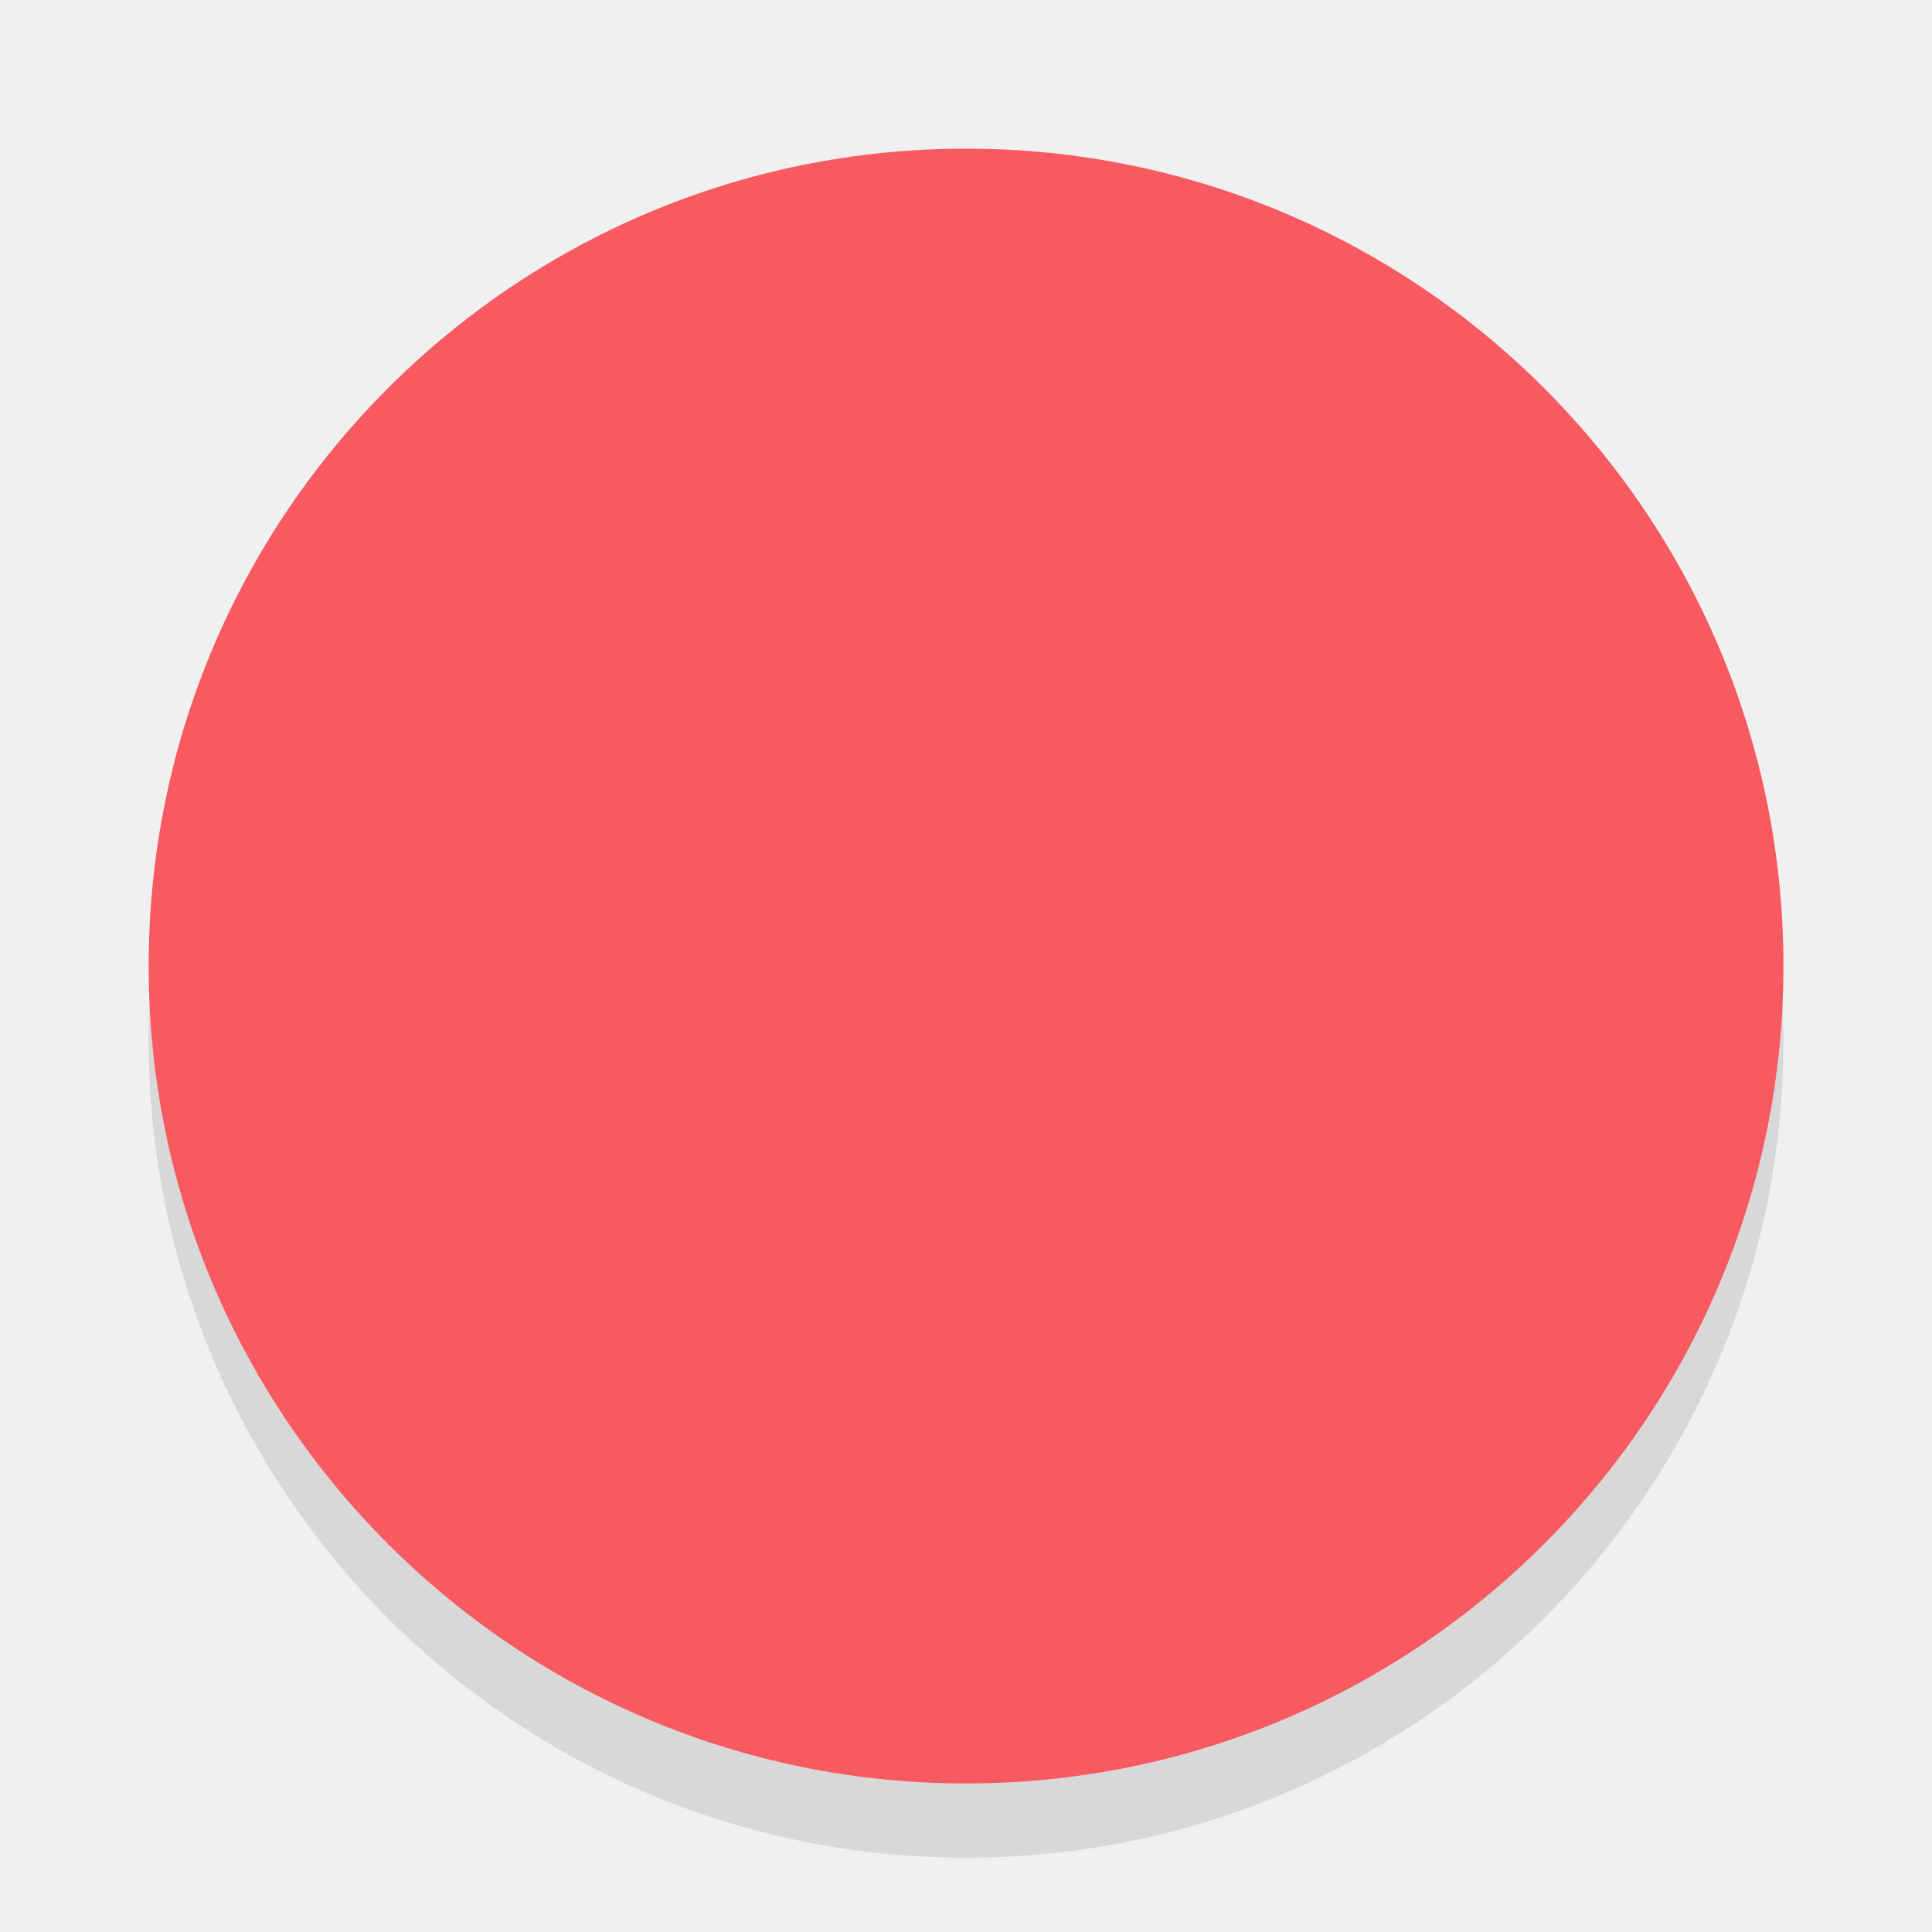
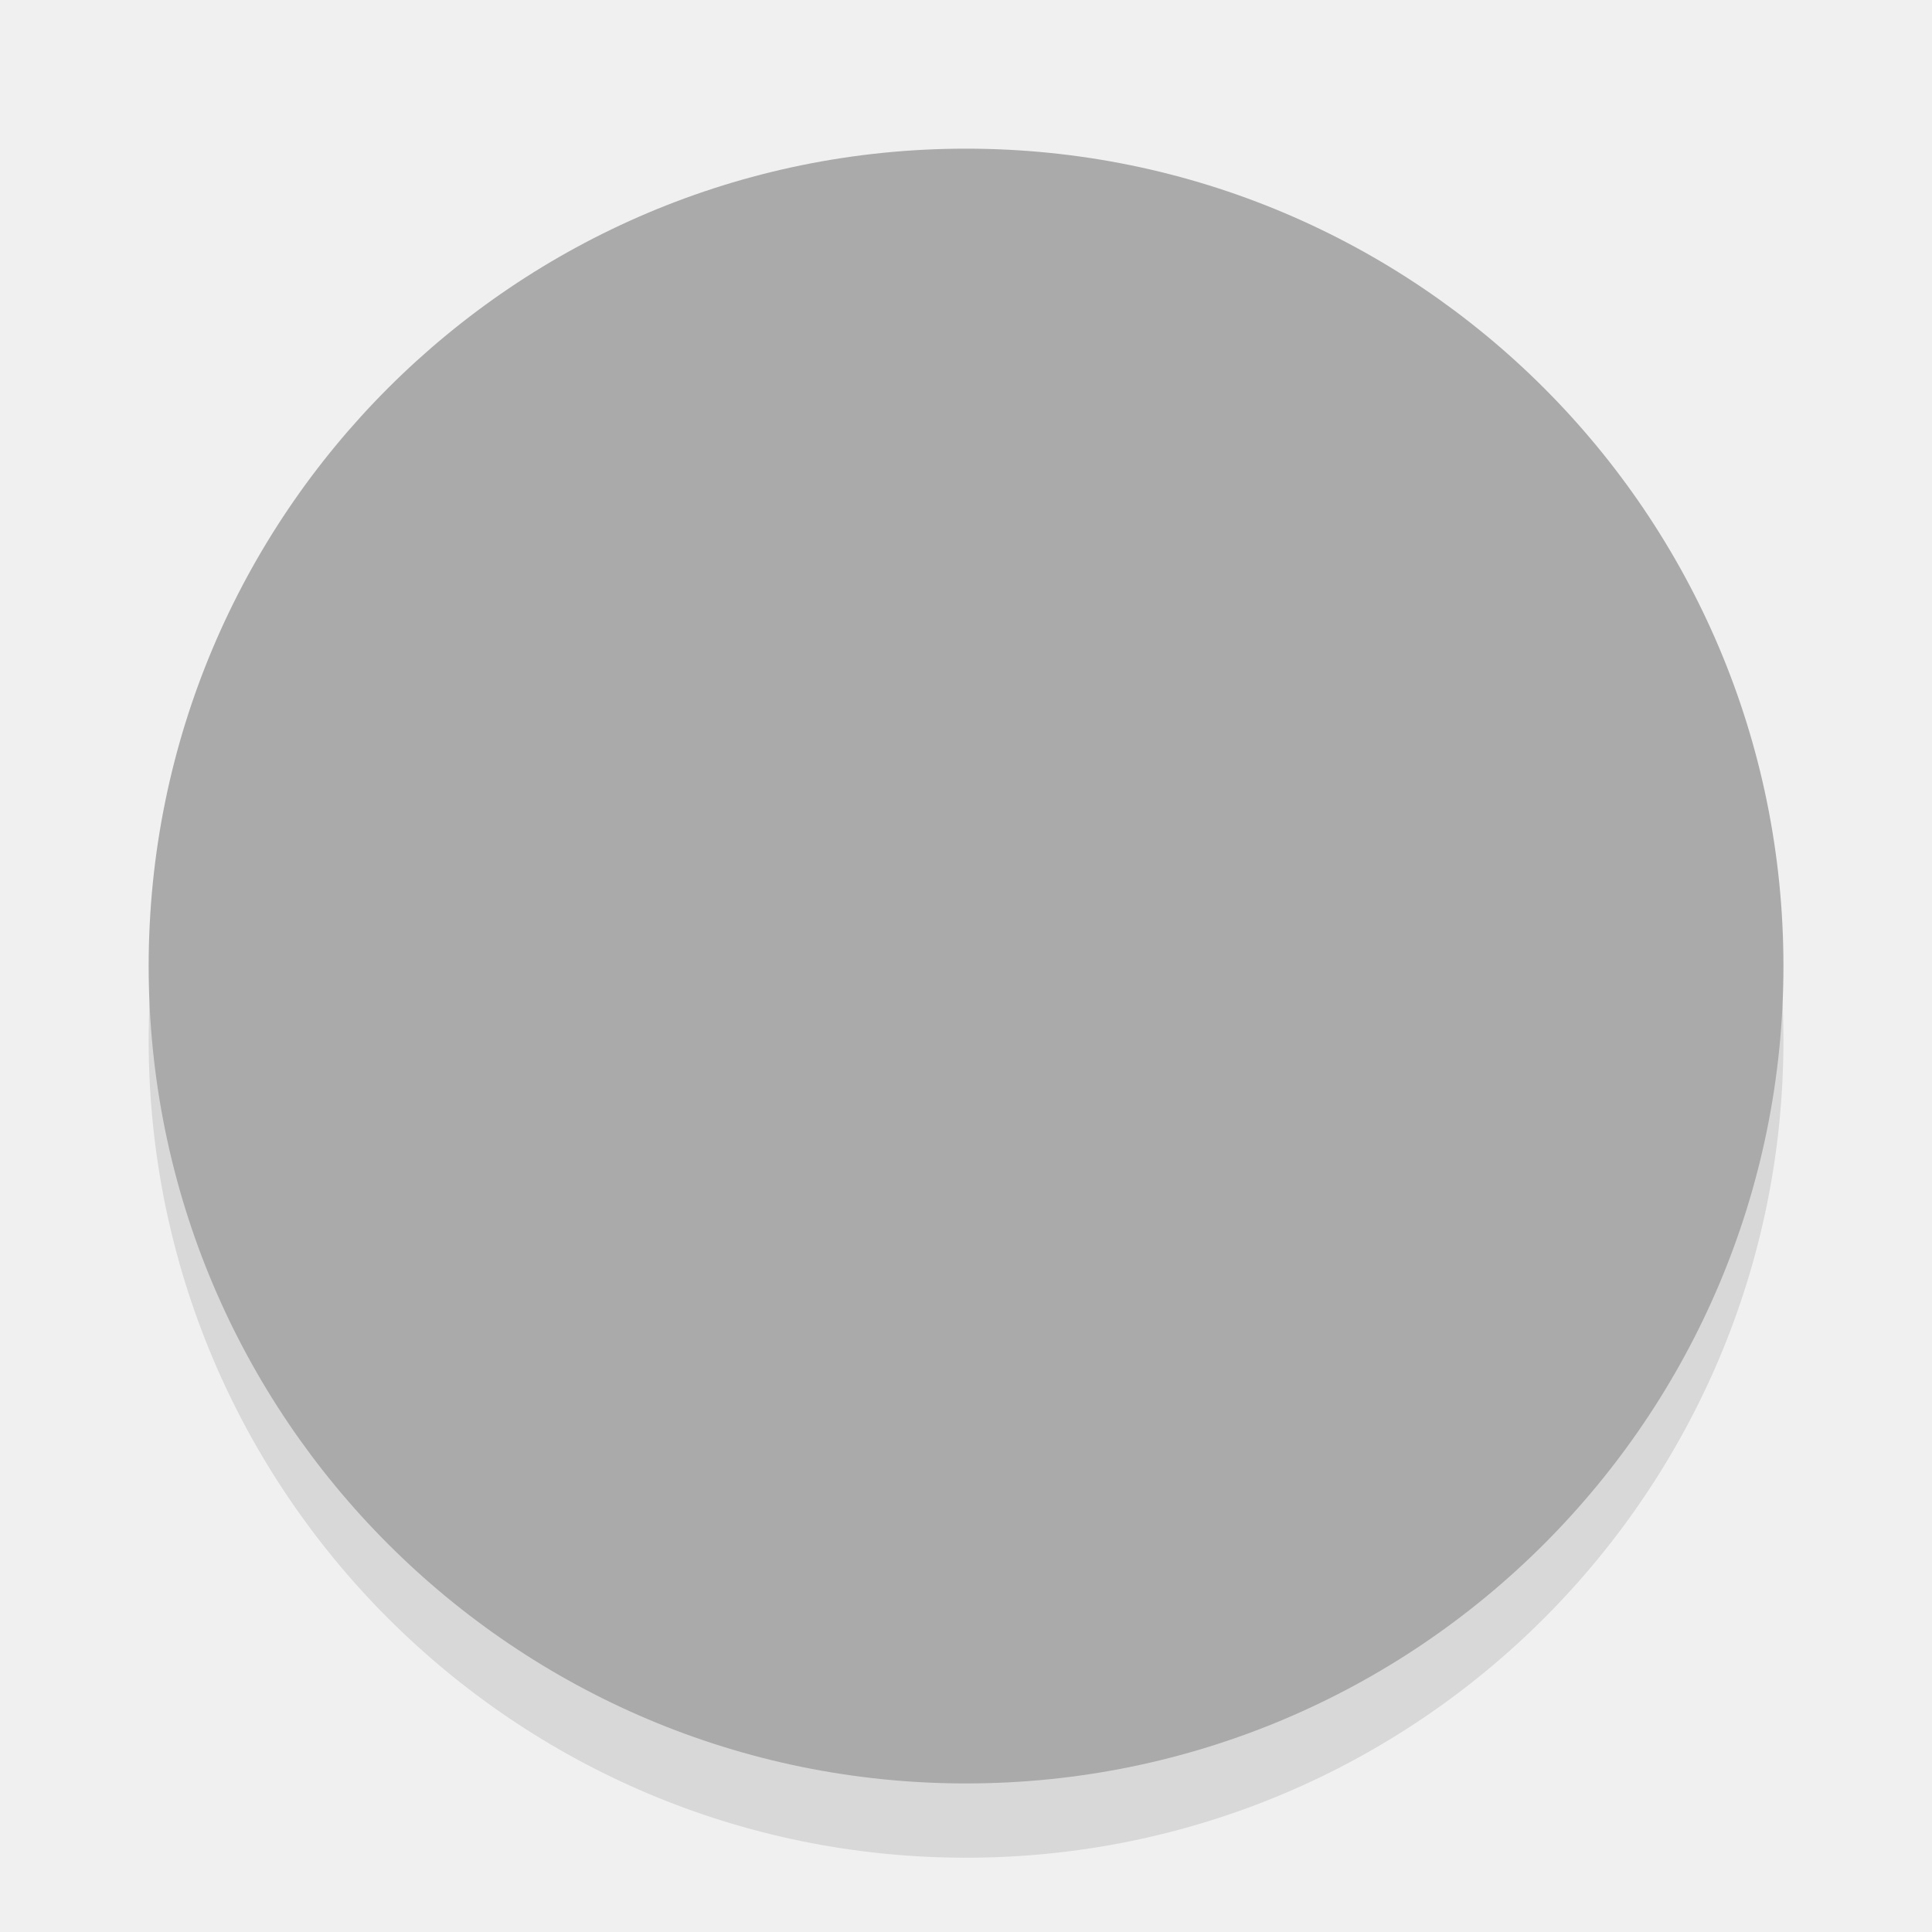
<svg xmlns="http://www.w3.org/2000/svg" version="1.0" id="Foreground" x="0px" y="0px" width="26" height="26" viewBox="0 0 18.909 18.909" enable-background="new 0 0 16 16" xml:space="preserve">
  <defs id="defs2397">
    <linearGradient id="linearGradient3845">
      <stop id="stop3847" offset="0" style="stop-color:#000000;stop-opacity:0.18;" />
      <stop id="stop3849" offset="1" style="stop-color:#000000;stop-opacity:0.431;" />
    </linearGradient>
    <linearGradient id="linearGradient3837">
      <stop id="stop3839" offset="0" style="stop-color:#ffffff;stop-opacity:1;" />
      <stop style="stop-color:#ffffff;stop-opacity:0;" offset="0.083" id="stop3781" />
      <stop id="stop3783" offset="0.909" style="stop-color:#0b0b0b;stop-opacity:0;" />
      <stop id="stop3841" offset="1" style="stop-color:#000000;stop-opacity:0.027;" />
    </linearGradient>
  </defs>
  <g id="g3175-4" transform="translate(1.844262,0.6420747)" style="opacity:0.8">
    <g id="g3172-6" />
  </g>
-   <circle style="opacity:0.1;fill:#000000;fill-opacity:1;stroke:#f70505;stroke-width:0;stroke-linejoin:round;stroke-miterlimit:4;stroke-dasharray:none;stroke-dashoffset:0;stroke-opacity:1" id="path3808-4" cx="9.455" cy="10.182" r="8" />
-   <circle style="opacity:1;fill:#f75a61;fill-opacity:1;stroke:#f70505;stroke-width:0;stroke-linejoin:round;stroke-miterlimit:4;stroke-dasharray:none;stroke-dashoffset:0;stroke-opacity:1" id="path3808" cx="9.455" cy="9.455" r="8" />
+   <circle style="opacity:0.1;fill:#000000;fill-opacity:1;stroke:#aaaaaa;stroke-width:0;stroke-linejoin:round;stroke-miterlimit:4;stroke-dasharray:none;stroke-dashoffset:0;stroke-opacity:1" id="path3808-4" cx="9.455" cy="10.182" r="8" />
+   <circle style="opacity:1;fill:#aaaaaa;fill-opacity:1;stroke:#aaaaaa;stroke-width:0;stroke-linejoin:round;stroke-miterlimit:4;stroke-dasharray:none;stroke-dashoffset:0;stroke-opacity:1" id="path3808" cx="9.455" cy="9.455" r="8" />
  <g id="g27275-6-6-6" style="display:inline;fill:#000000;fill-opacity:1" transform="matrix(0.7272727,0,0,0.7272727,4.176204,2.78384)">
    <g transform="translate(-41,-760)" id="g27277-1-1-2" style="display:inline;fill:#000000;fill-opacity:1" />
  </g>
  <g id="g27275-6-6" style="display:inline;fill:#ffffff;fill-opacity:1" transform="matrix(0.7272727,0,0,0.7272727,4.204549,3.538325)">
    <g transform="translate(-41,-760)" id="g27277-1-1" style="display:inline;fill:#ffffff;fill-opacity:1" />
  </g>
</svg>
